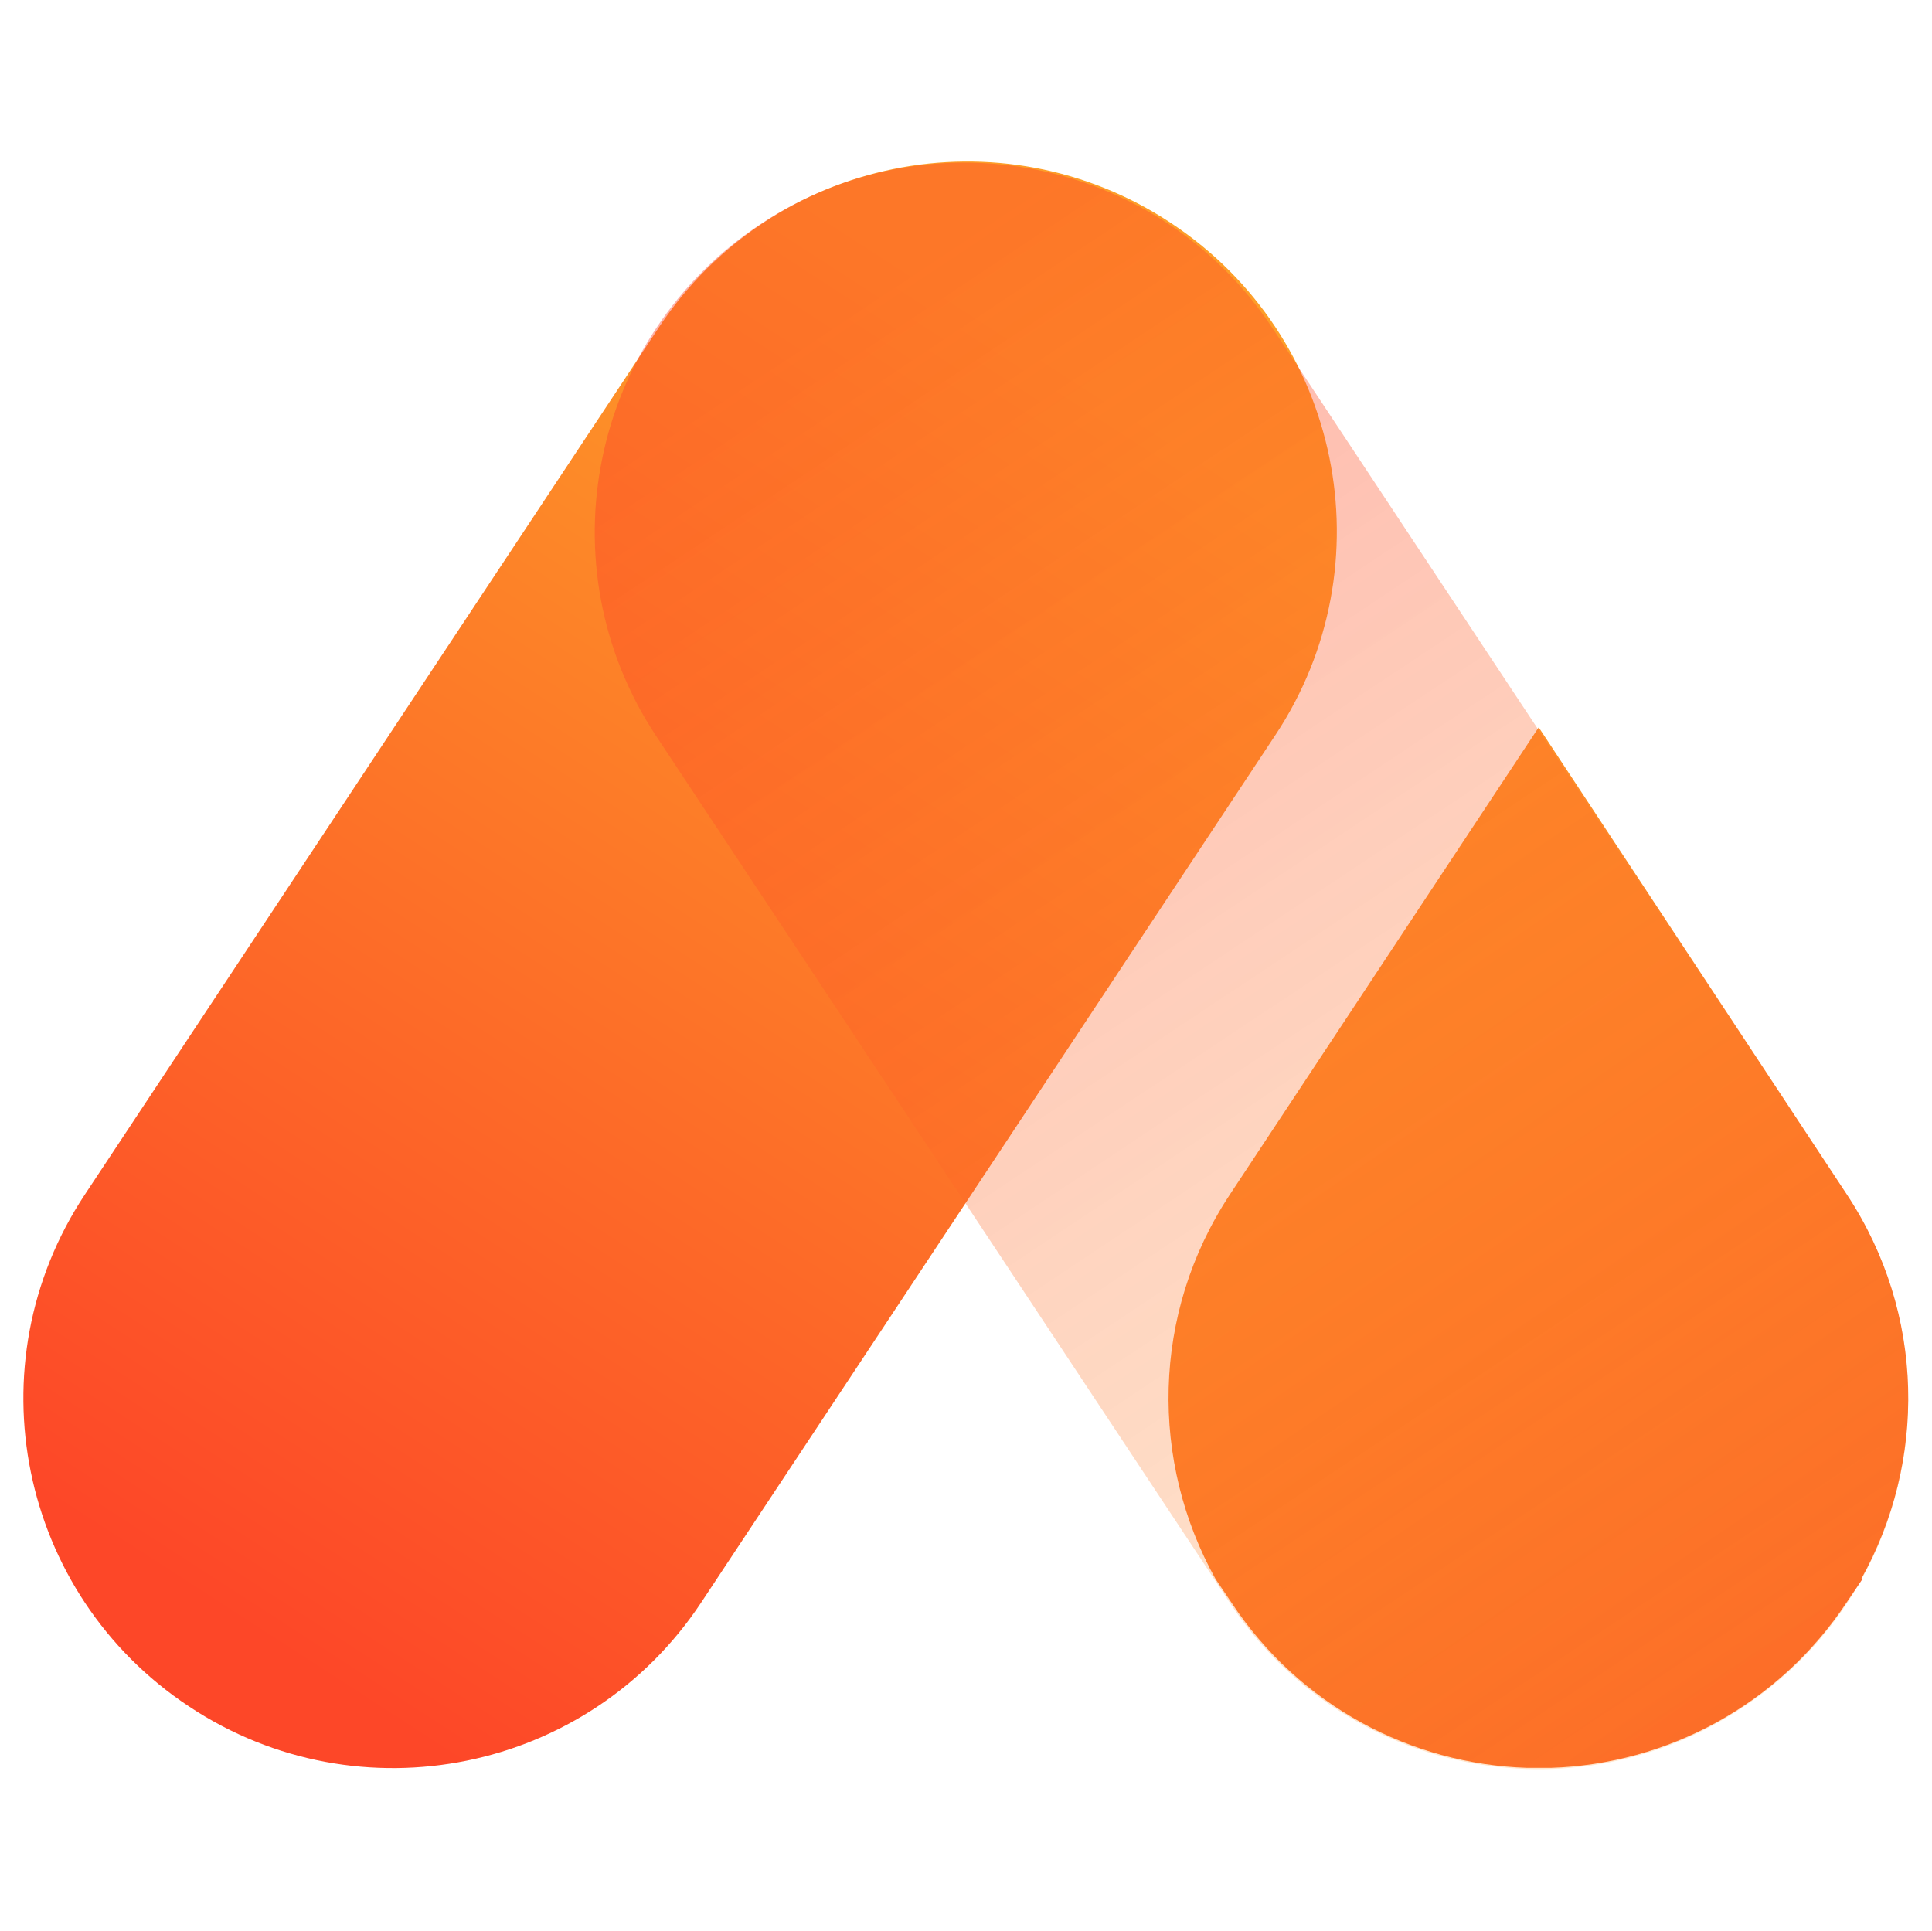
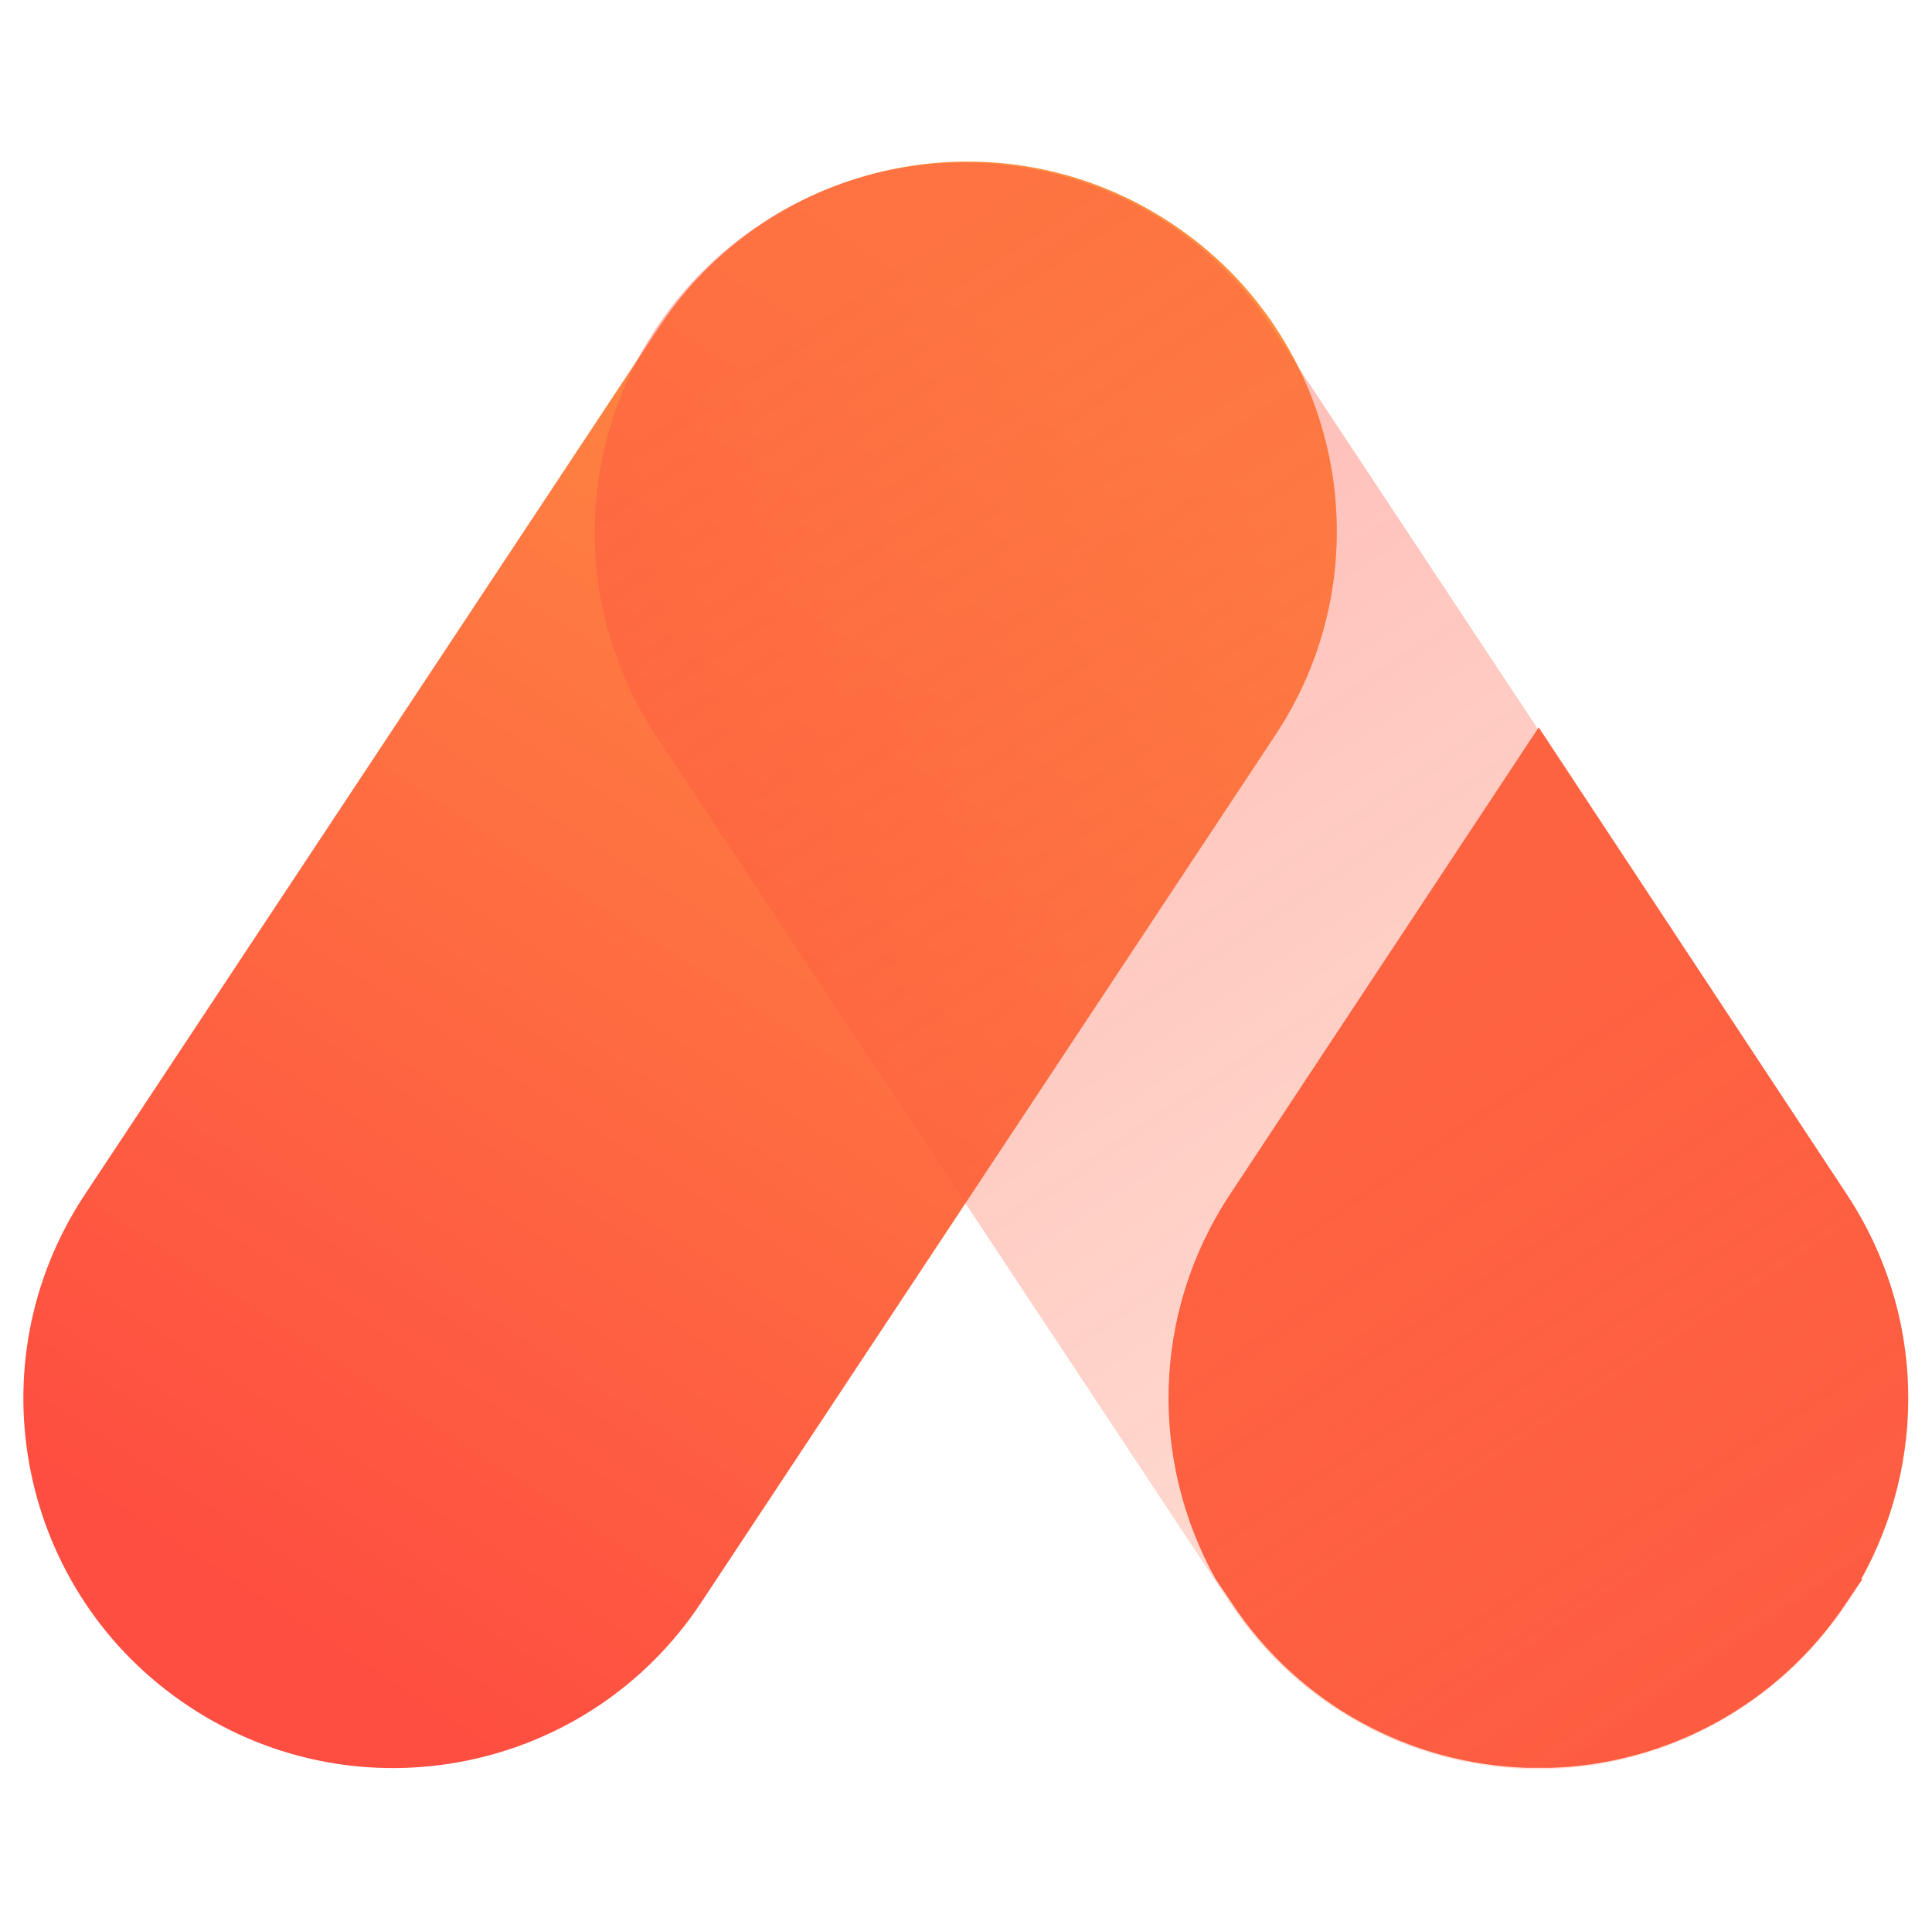
- <svg xmlns="http://www.w3.org/2000/svg" xmlns:xlink="http://www.w3.org/1999/xlink" id="Layer_2" version="1.1" viewBox="0 0 313.4 313.2">
+ <svg xmlns="http://www.w3.org/2000/svg" id="Layer_2" version="1.1" viewBox="0 0 313.4 313.2">
  <defs>
    <style>
      .st0 {
        fill: url(#linear-gradient2);
      }

      .st1 {
        fill: url(#linear-gradient1);
      }

      .st2 {
        fill: url(#linear-gradient);
      }
    </style>
-     <linearGradient id="linear-gradient" x1="40.4" y1="236.8" x2="173" y2="31.7" gradientTransform="translate(156.7 -6.5) rotate(56.5)" gradientUnits="userSpaceOnUse">
-       <stop offset="0" stop-color="#fd4728" />
-       <stop offset="1" stop-color="#fd9e28" />
+     <linearGradient id="linear-gradient" x1="40.4" y1="77.2" x2="173" y2="282.3" gradientTransform="translate(-105.1 166.8) rotate(56.5) scale(1 -1)" gradientUnits="userSpaceOnUse">
+       <stop offset="0" stop-color="#fe4d41" />
+       <stop offset="1" stop-color="#fe8c41" />
    </linearGradient>
-     <linearGradient id="linear-gradient1" x1="336.3" y1="322.6" x2="174.1" y2="87.9" gradientTransform="translate(0 28)" xlink:href="#linear-gradient" />
-     <linearGradient id="linear-gradient2" x1="133.2" y1="22.9" x2="294" y2="264.9" gradientTransform="translate(104.3 -62.4) rotate(33.5)" gradientUnits="userSpaceOnUse">
-       <stop offset="0" stop-color="#fd3b28" stop-opacity=".4" />
-       <stop offset="1" stop-color="#fd9e28" stop-opacity=".2" />
+     <linearGradient id="linear-gradient1" x1="336.3" y1="-8.6" x2="174.1" y2="226.1" gradientTransform="translate(0 342) scale(1 -1)" gradientUnits="userSpaceOnUse">
+       <stop offset="0" stop-color="#fe4d41" />
+       <stop offset="1" stop-color="#fe6b41" />
+     </linearGradient>
+     <linearGradient id="linear-gradient2" x1="133.3" y1="291.1" x2="294.1" y2="49.1" gradientTransform="translate(-69 199.4) rotate(33.5) scale(1 -1)" gradientUnits="userSpaceOnUse">
+       <stop offset="0" stop-color="#fe4d41" stop-opacity=".4" />
+       <stop offset="1" stop-color="#fe7341" stop-opacity=".2" />
    </linearGradient>
  </defs>
  <rect id="Left_Stick" class="st2" x="-34" y="96.6" width="288.6" height="119.9" rx="59.9" ry="59.9" transform="translate(-81.1 162.1) rotate(-56.5)" />
  <path class="st1" d="M302.1,256.2l-2.5,3.7c-11.1,16.8-29.3,26.3-48,26.9h-3.9c-18.7-.6-36.9-10-48-26.9l-2.5-3.7c-10.6-19-10.5-43,2.3-62.4l50.1-75.8,50,75.8c12.8,19.4,12.9,43.4,2.3,62.4h.2Z" />
  <rect id="Right_Stick" class="st0" x="143.1" y="12.4" width="119.9" height="288.6" rx="59.9" ry="59.9" transform="translate(-52.8 138.1) rotate(-33.5)" />
</svg>
